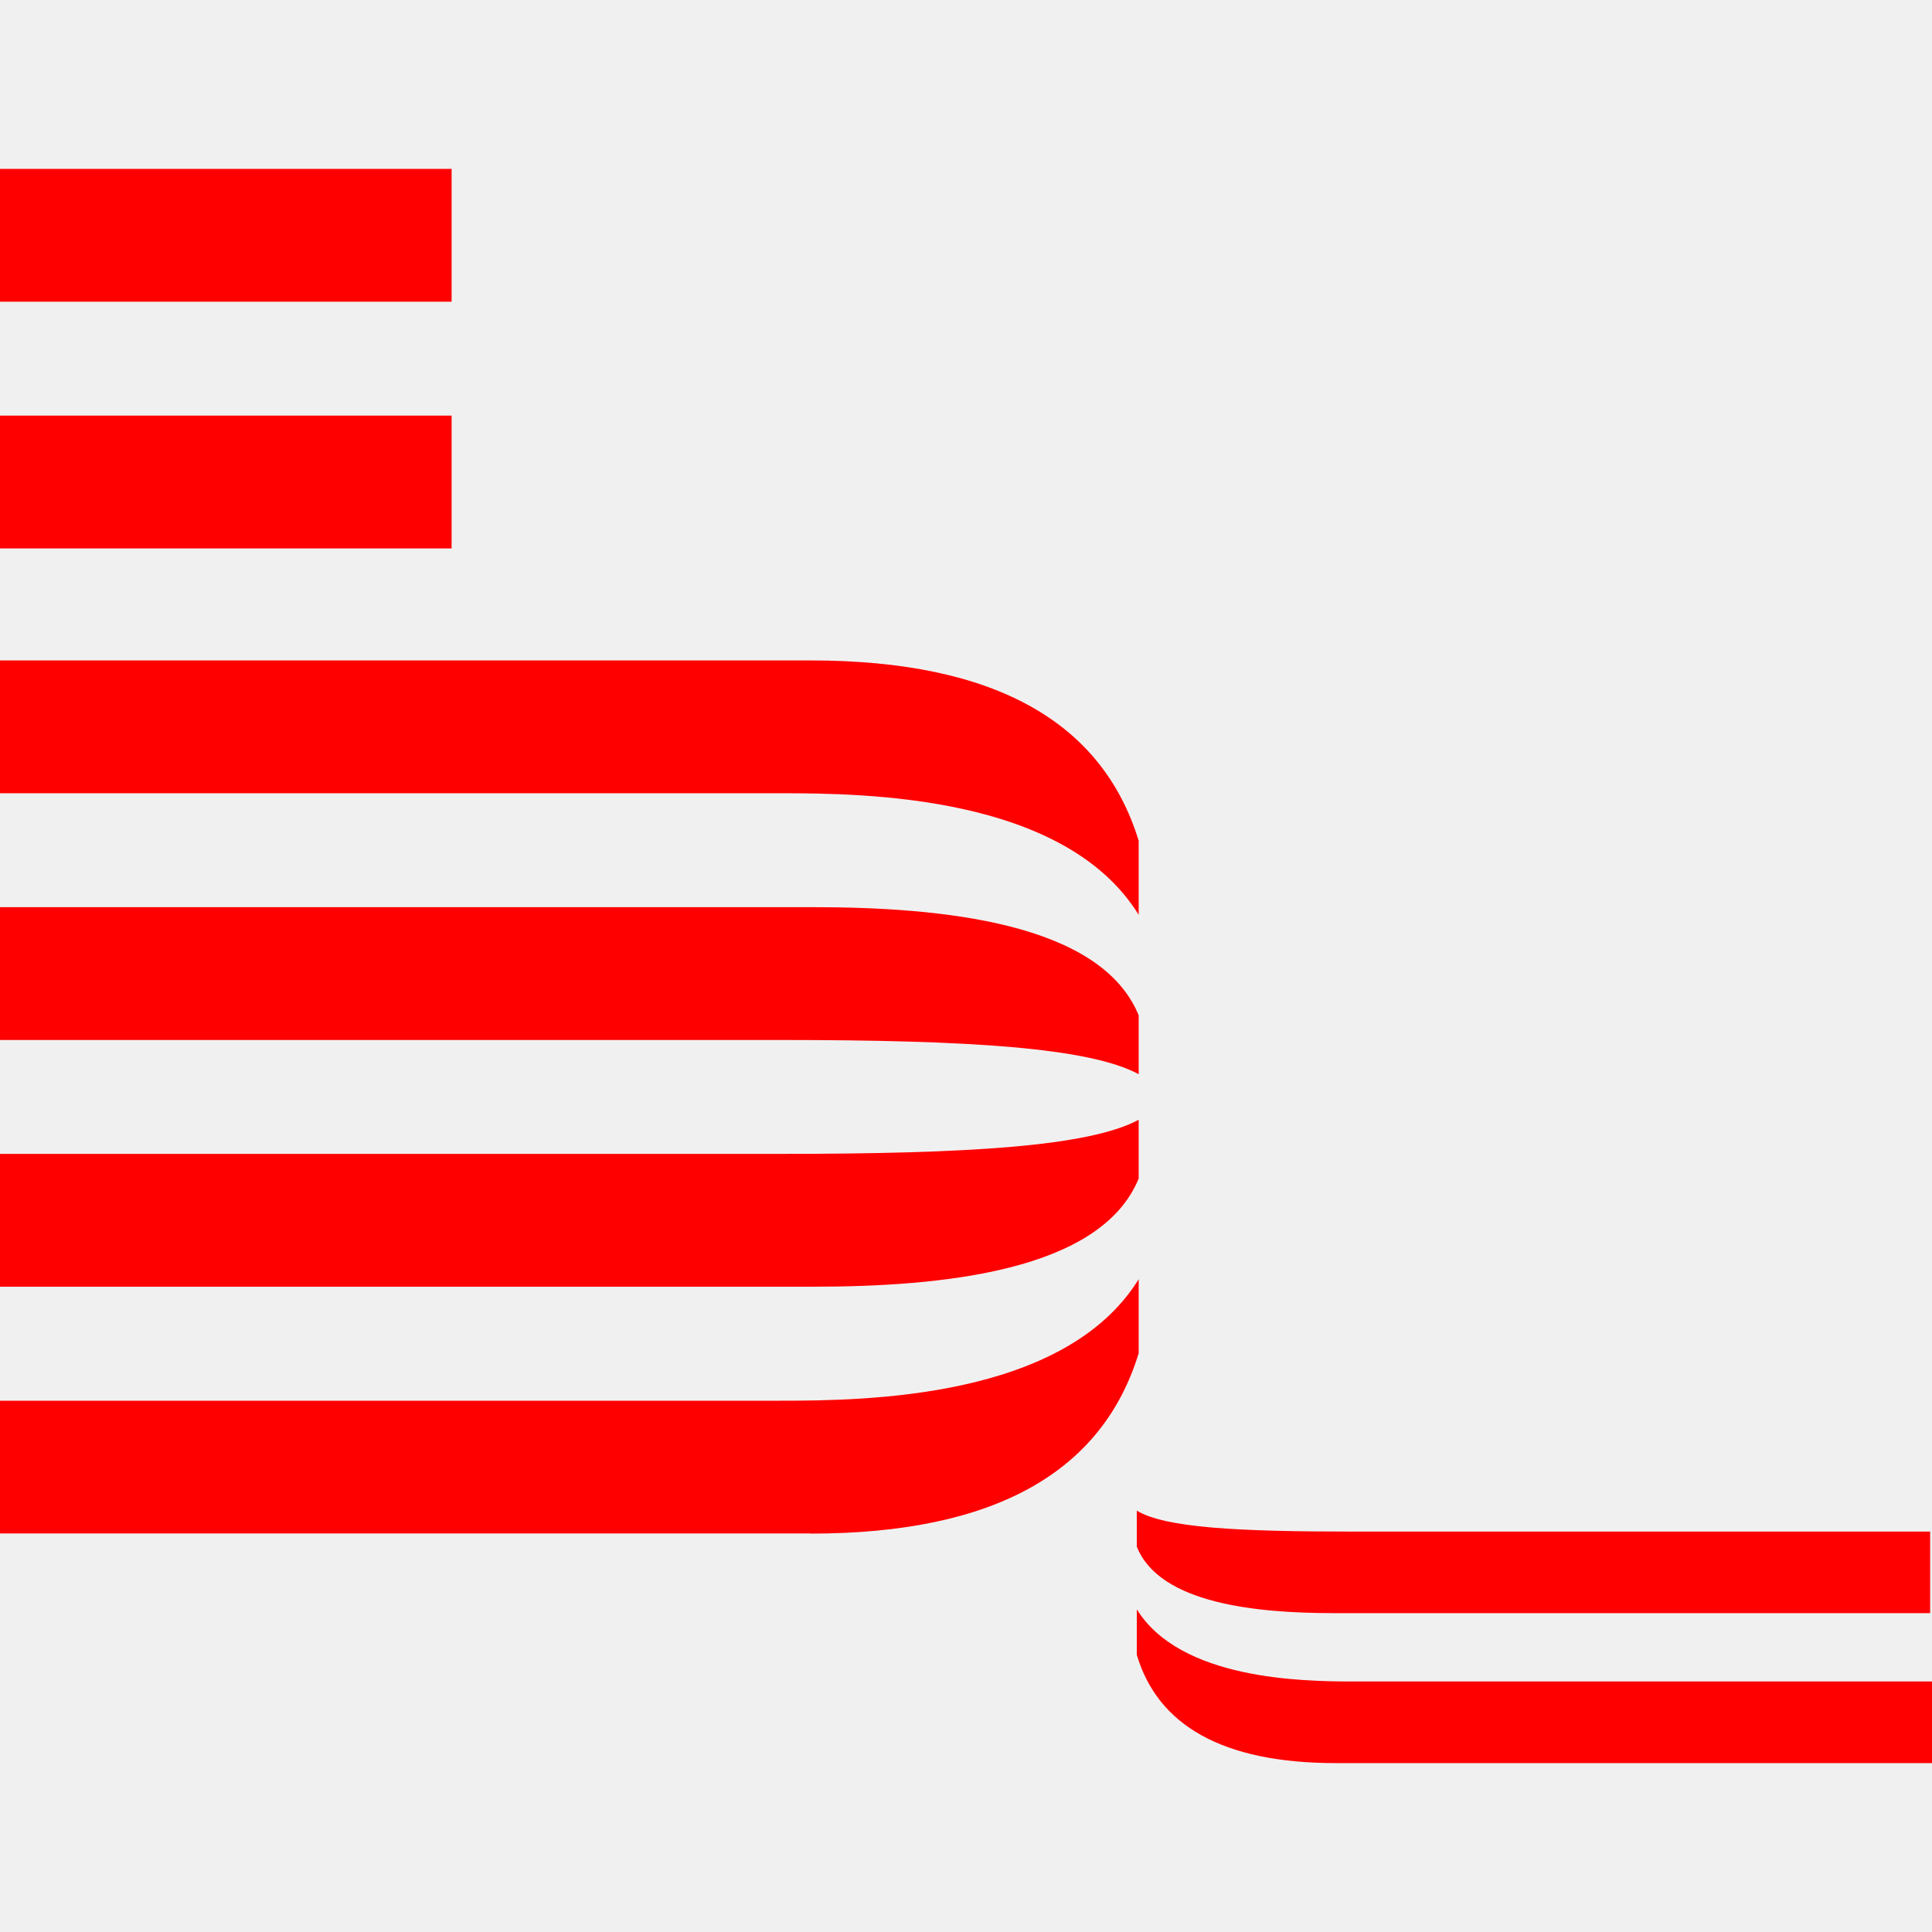
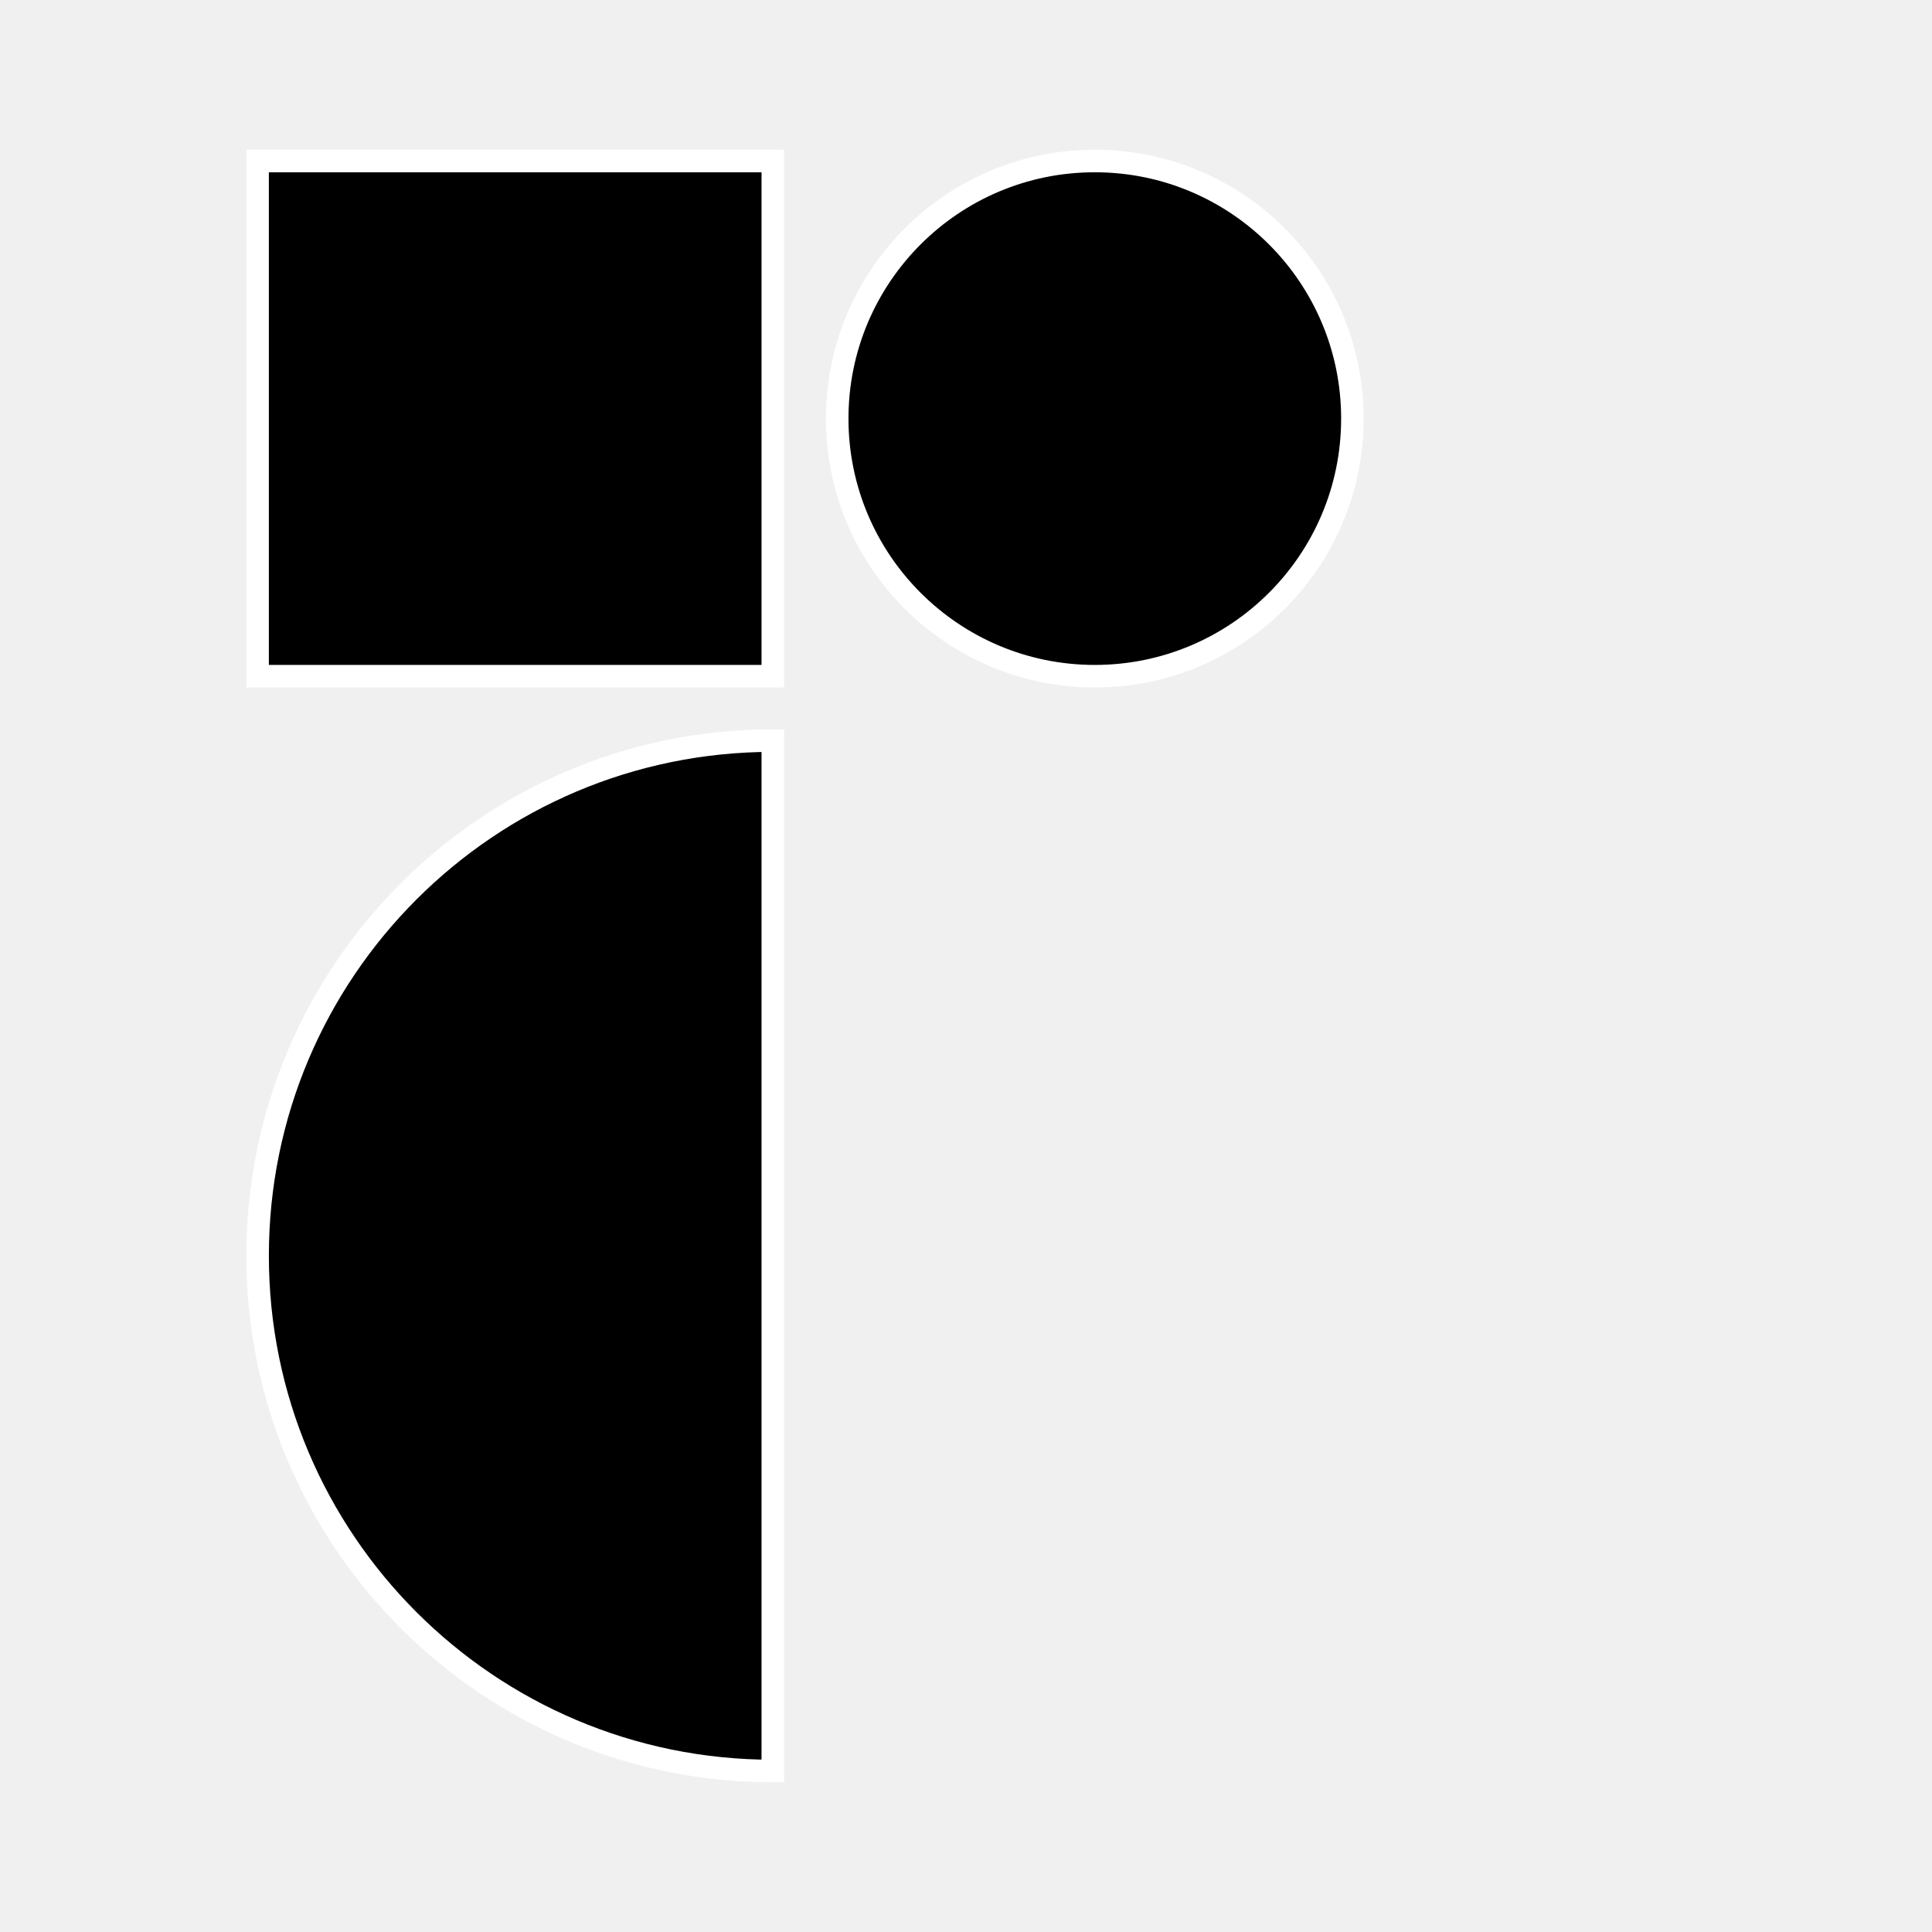
- <svg xmlns="http://www.w3.org/2000/svg" style="color: red" role="img" viewBox="0 0 24 24">
-   <path d="M0 5.163h5.61v1.65H0Zm0-3.065h5.61v1.65H0Zm10.067 6.106H0v1.65h9.69c1.06 0 3.536.024 4.455 1.51v-.92c-.448-1.462-1.768-2.24-4.078-2.24Zm.023 3.065H0v1.65h9.69c2.357 0 3.842.095 4.455.425v-.731c-.471-1.155-2.451-1.344-4.055-1.344Zm-.023 7.78H0V17.4h9.69c1.06 0 3.536-.024 4.455-1.509v.92c-.448 1.461-1.768 2.24-4.078 2.24zm.023-3.065H0v-1.65h9.69c2.357 0 3.842-.094 4.455-.424v.73c-.471 1.156-2.451 1.344-4.055 1.344zm6.507 5.918H24v-1.014h-7.19c-.637 0-2.146-.023-2.688-.896v.566c.26.872 1.06 1.344 2.475 1.344zm-.023-1.863h7.403v-1.013H16.81c-1.439 0-2.334-.047-2.688-.26v.448c.283.708 1.485.825 2.452.825z" fill="red" />
+ <svg xmlns="http://www.w3.org/2000/svg" width="2500" height="2500" fill="none" style="margin-right:3px" viewBox="0 0 30 25">
+   <path d="M12 25a8 8 0 1 1 0-16v16zM12 0H4v8h8V0zM17 8a4 4 0 1 0 0-8 4 4 0 0 0 0 8z" fill="currentcolor" stroke="#fff" stroke-width="0.35" />
</svg>
